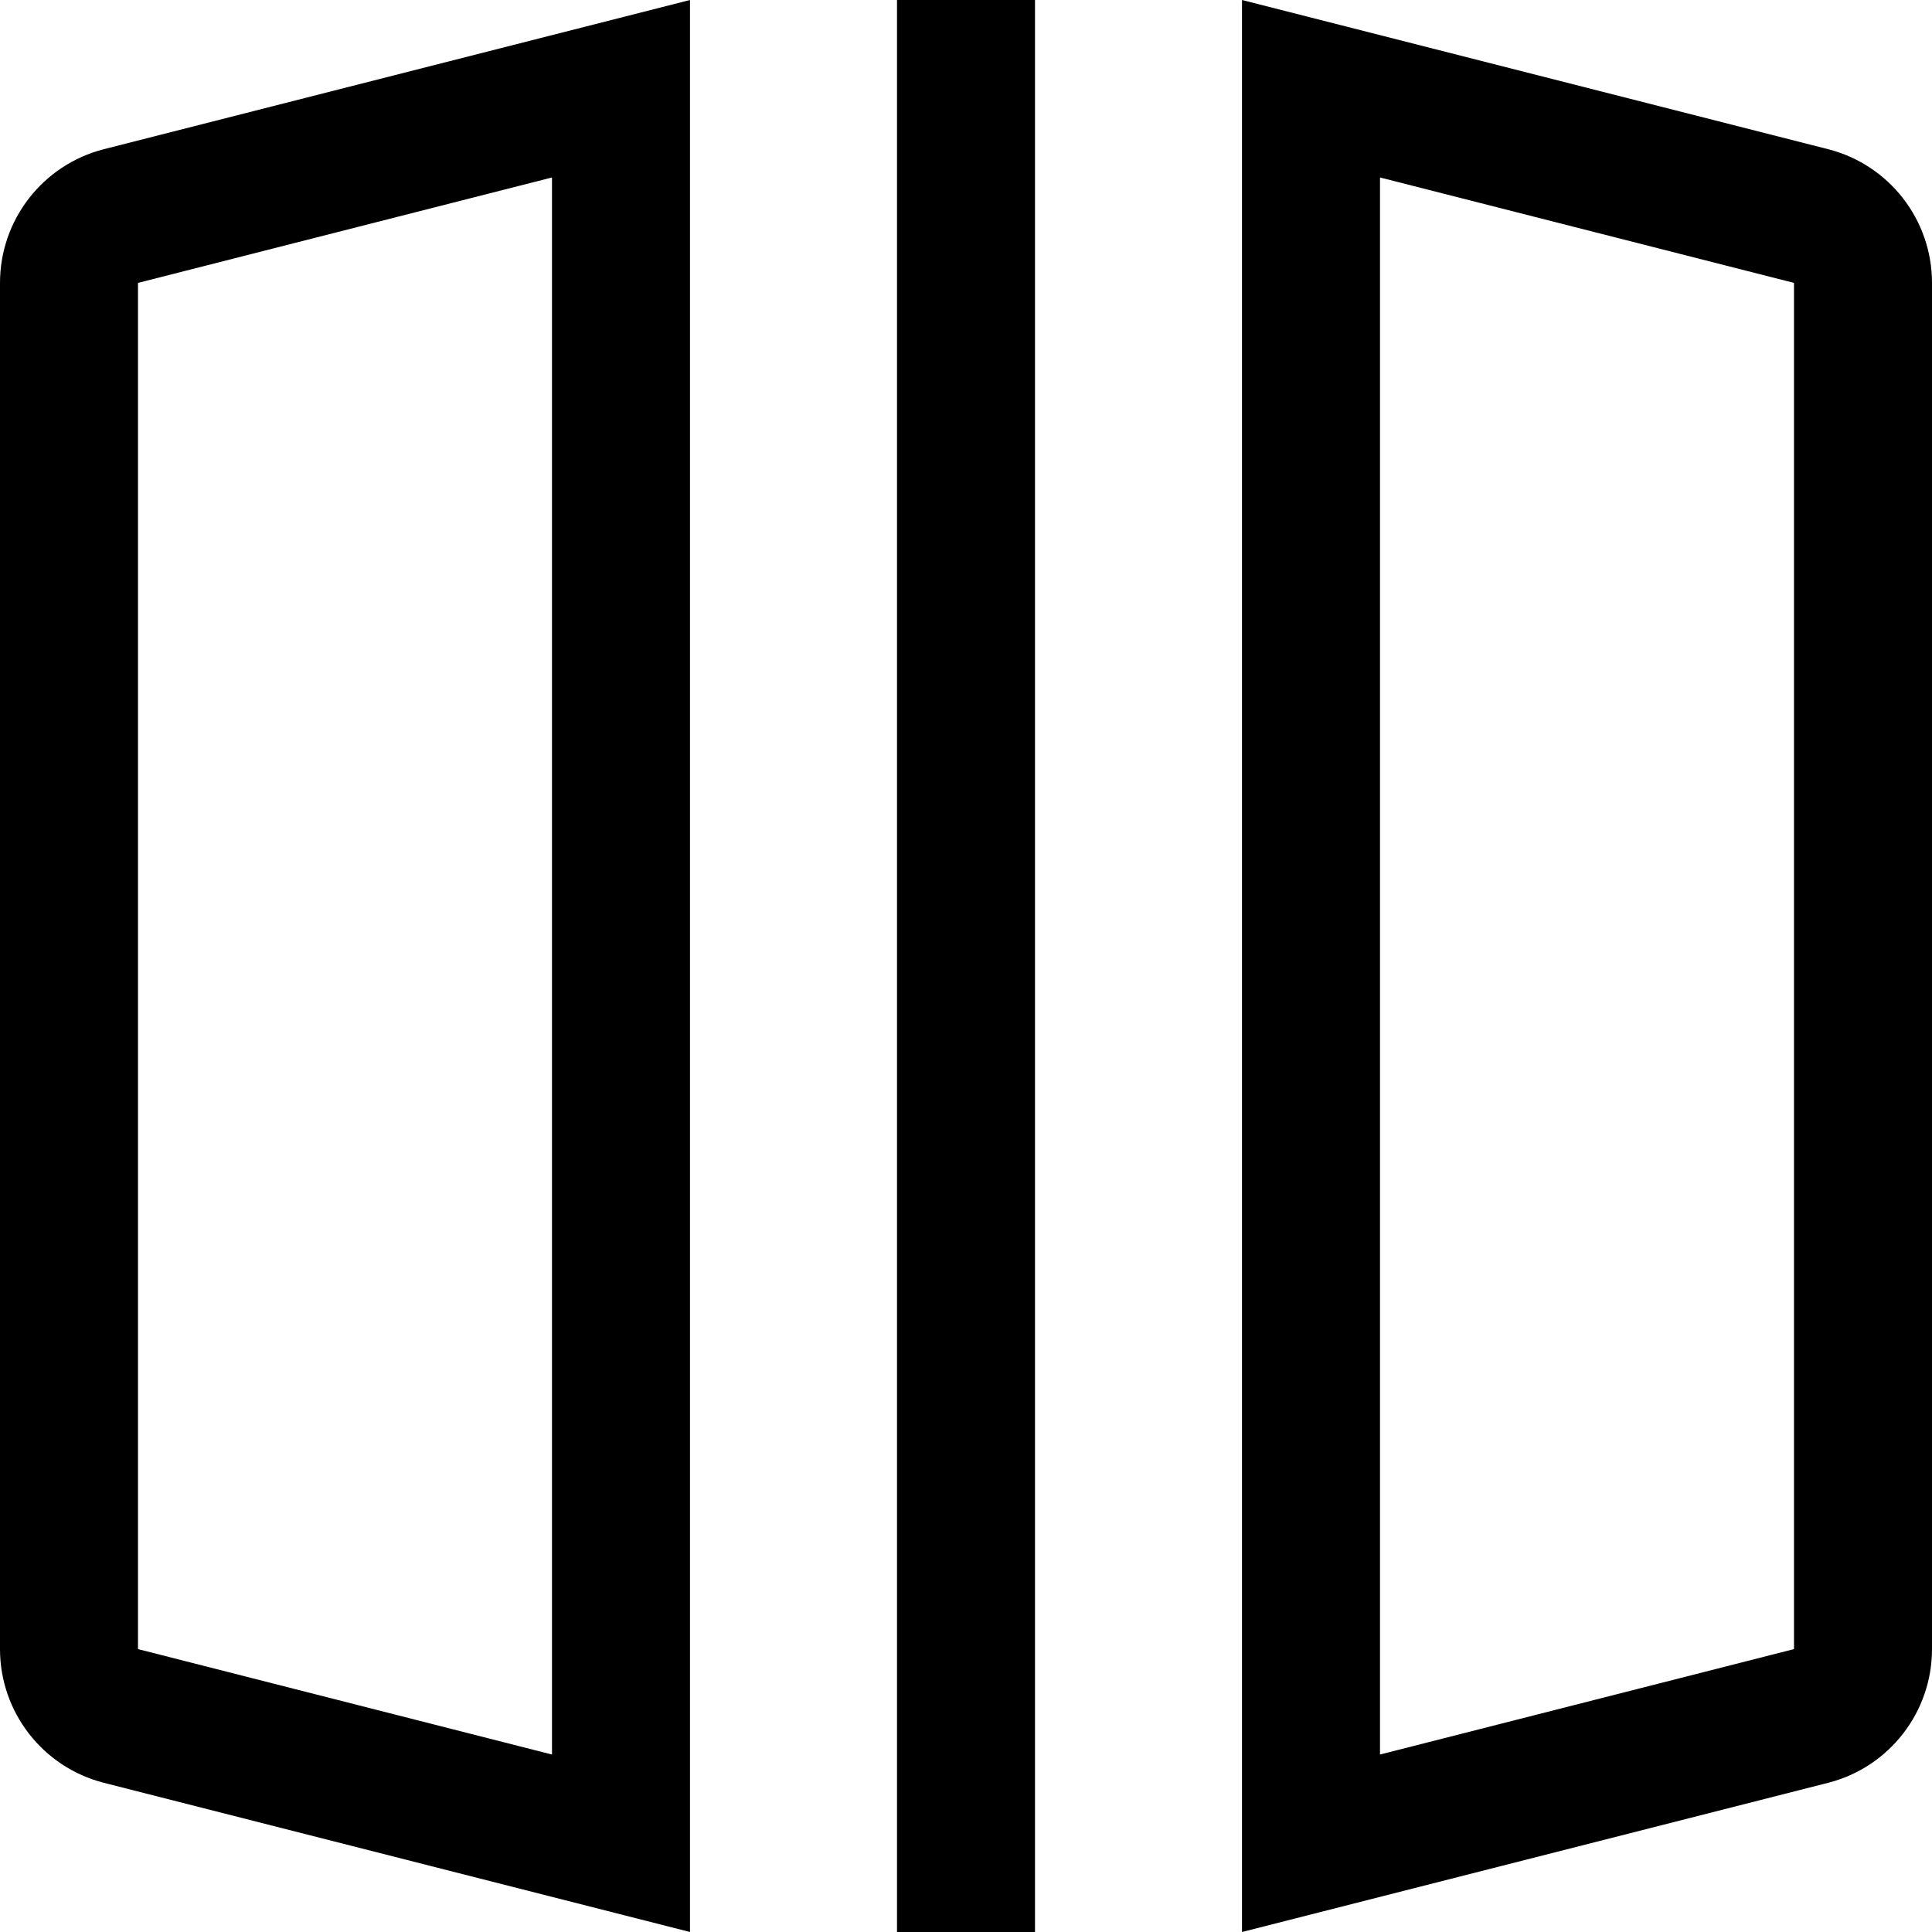
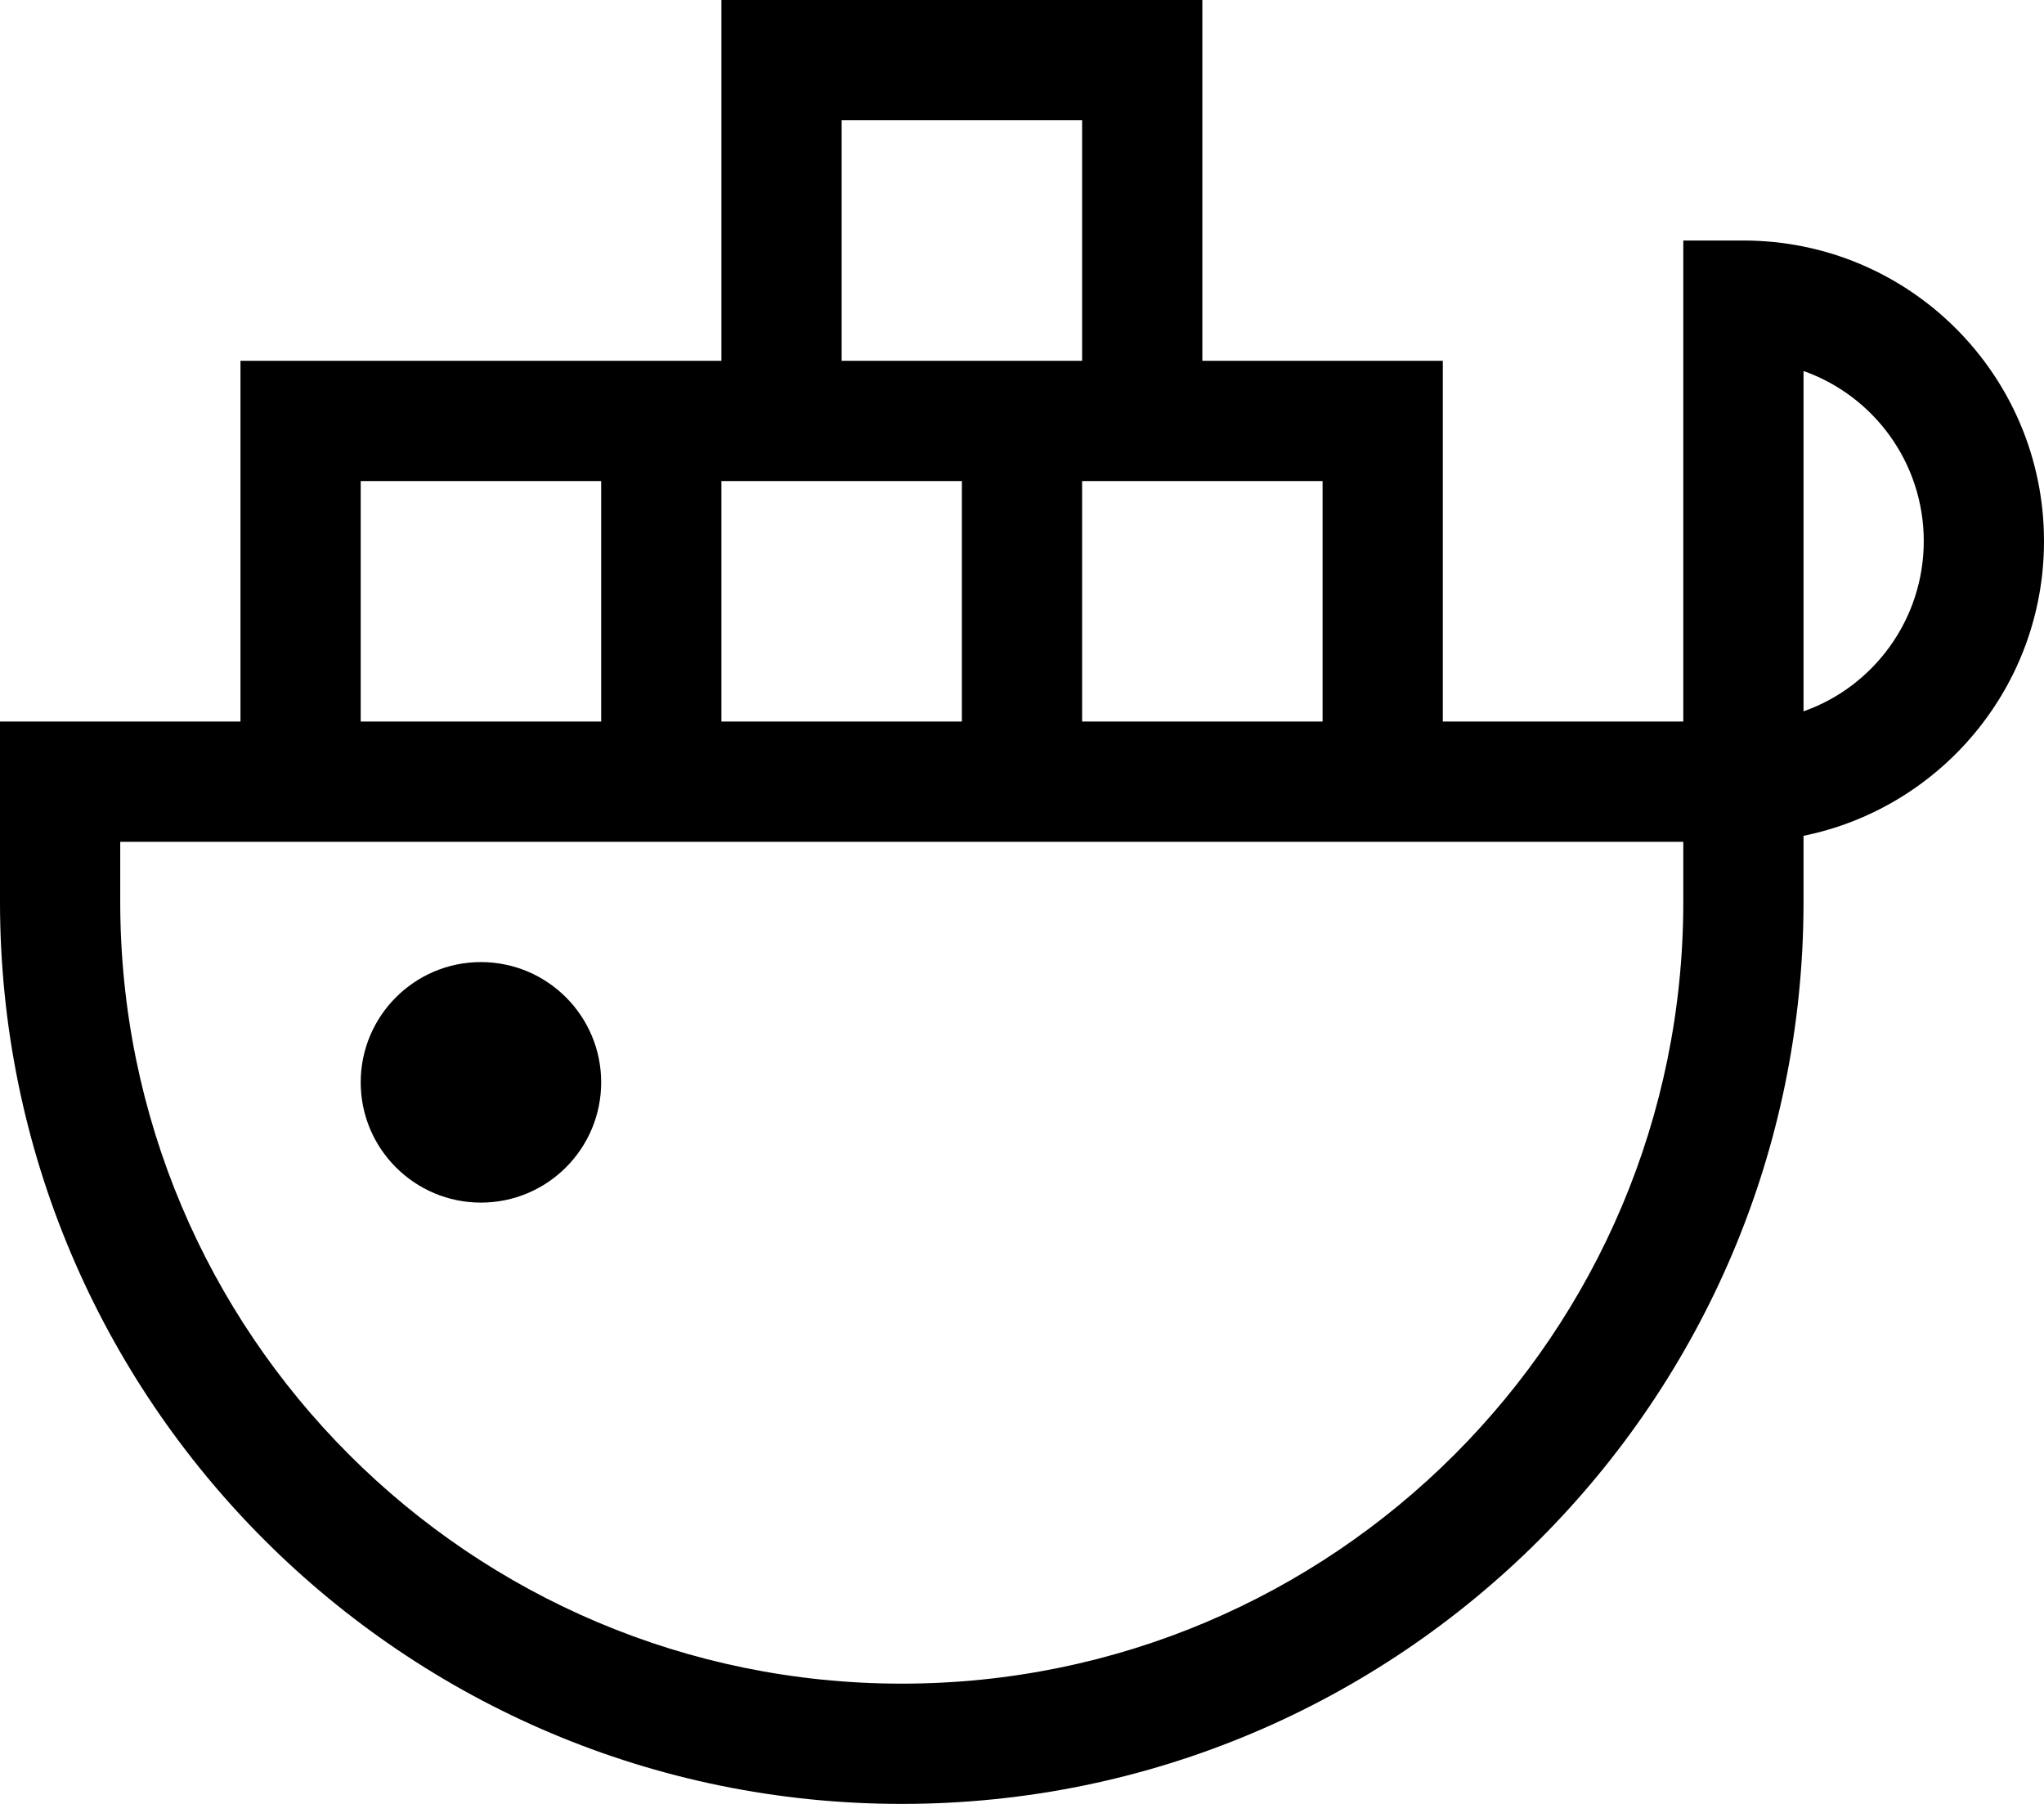
- <svg xmlns="http://www.w3.org/2000/svg" width="14px" height="14px" viewBox="0 0 14 14" version="1.1">
-   <g id="蓝盾服务扩展商店" stroke="none" stroke-width="1" fill="none" fill-rule="evenodd">
-     <g id="研发商店" transform="translate(-106, -288)" fill="currentcolor">
-       <g id="Group-4" transform="translate(69, 88)">
-         <g id="Group-2" transform="translate(19, 187)">
-           <g id="编组-7">
-             <g id="Group-27" transform="translate(16, 11)">
-               <g id="Group-26">
-                 <g id="Group-28" transform="translate(9, 9) rotate(-180) translate(-9, -9) translate(2, 2)">
-                   <path d="M6.5,0 L7.5,0 L7.5,14 L6.5,14 L6.5,0 Z M10,12.714 L13,11.95 L13,2.05 L10,1.286 L10,12.714 Z M9,0 L13.247,1.081 C13.69,1.194 14,1.593 14,2.05 L14,11.95 C14,12.407 13.69,12.806 13.247,12.919 L9,14 L9,0 Z M4,1.286 L1,2.05 L1,11.95 L4,12.714 L4,1.286 Z M0.753,1.081 L5,0 L5,14 L0.753,12.919 C0.31,12.806 -3.88089171e-16,12.407 -4.4408921e-16,11.95 L0,2.05 C-5.60000387e-17,1.593 0.31,1.194 0.753,1.081 Z" id="icon_rqjx" />
-                 </g>
-               </g>
-             </g>
-           </g>
-         </g>
-       </g>
+ <svg xmlns="http://www.w3.org/2000/svg" width="17px" height="15px" viewBox="0 0 17 15" version="1.1">
+   <g id="Page-1" stroke="none" stroke-width="1" fill="none" fill-rule="evenodd">
+     <g id="Artboard" transform="translate(-105, -288)" fill="currentcolor" fill-rule="nonzero">
+       <path d="M109,296 C109.552,296 110,296.448 110,297 C110,297.552 109.552,298 109,298 C108.448,298 108,297.552 108,297 C108,296.448 108.448,296 109,296 Z M117,294 L119,294 L119,290 L119.5,290 C120.881,290 122,291.119 122,292.5 C122,293.709 121.141,294.718 120,294.95 L120,295.5 C120,299.642 116.642,303 112.5,303 C108.358,303 105,299.642 105,295.5 L105,294 L107,294 L107,291 L111,291 L111,288 L115,288 L115,291 L117,291 L117,294 Z M117,295 L114,295 L111,295 L107,295 L106,295 L106,295.5 C106,299.09 108.91,302 112.5,302 C116.09,302 119,299.09 119,295.5 L119,295 L117,295 Z M114,294 L116,294 L116,292 L115,292 L114,292 L114,294 Z M111,294 L113,294 L113,292 L111,292 L111,294 Z M110,294 L110,292 L108,292 L108,294 L110,294 Z M112,291 L114,291 L114,289 L112,289 L112,291 Z M120,291.085 L120,293.915 C120.588,293.708 121,293.146 121,292.5 C121,291.847 120.583,291.291 120,291.085 Z" id="icon-rqjx" />
    </g>
  </g>
</svg>
